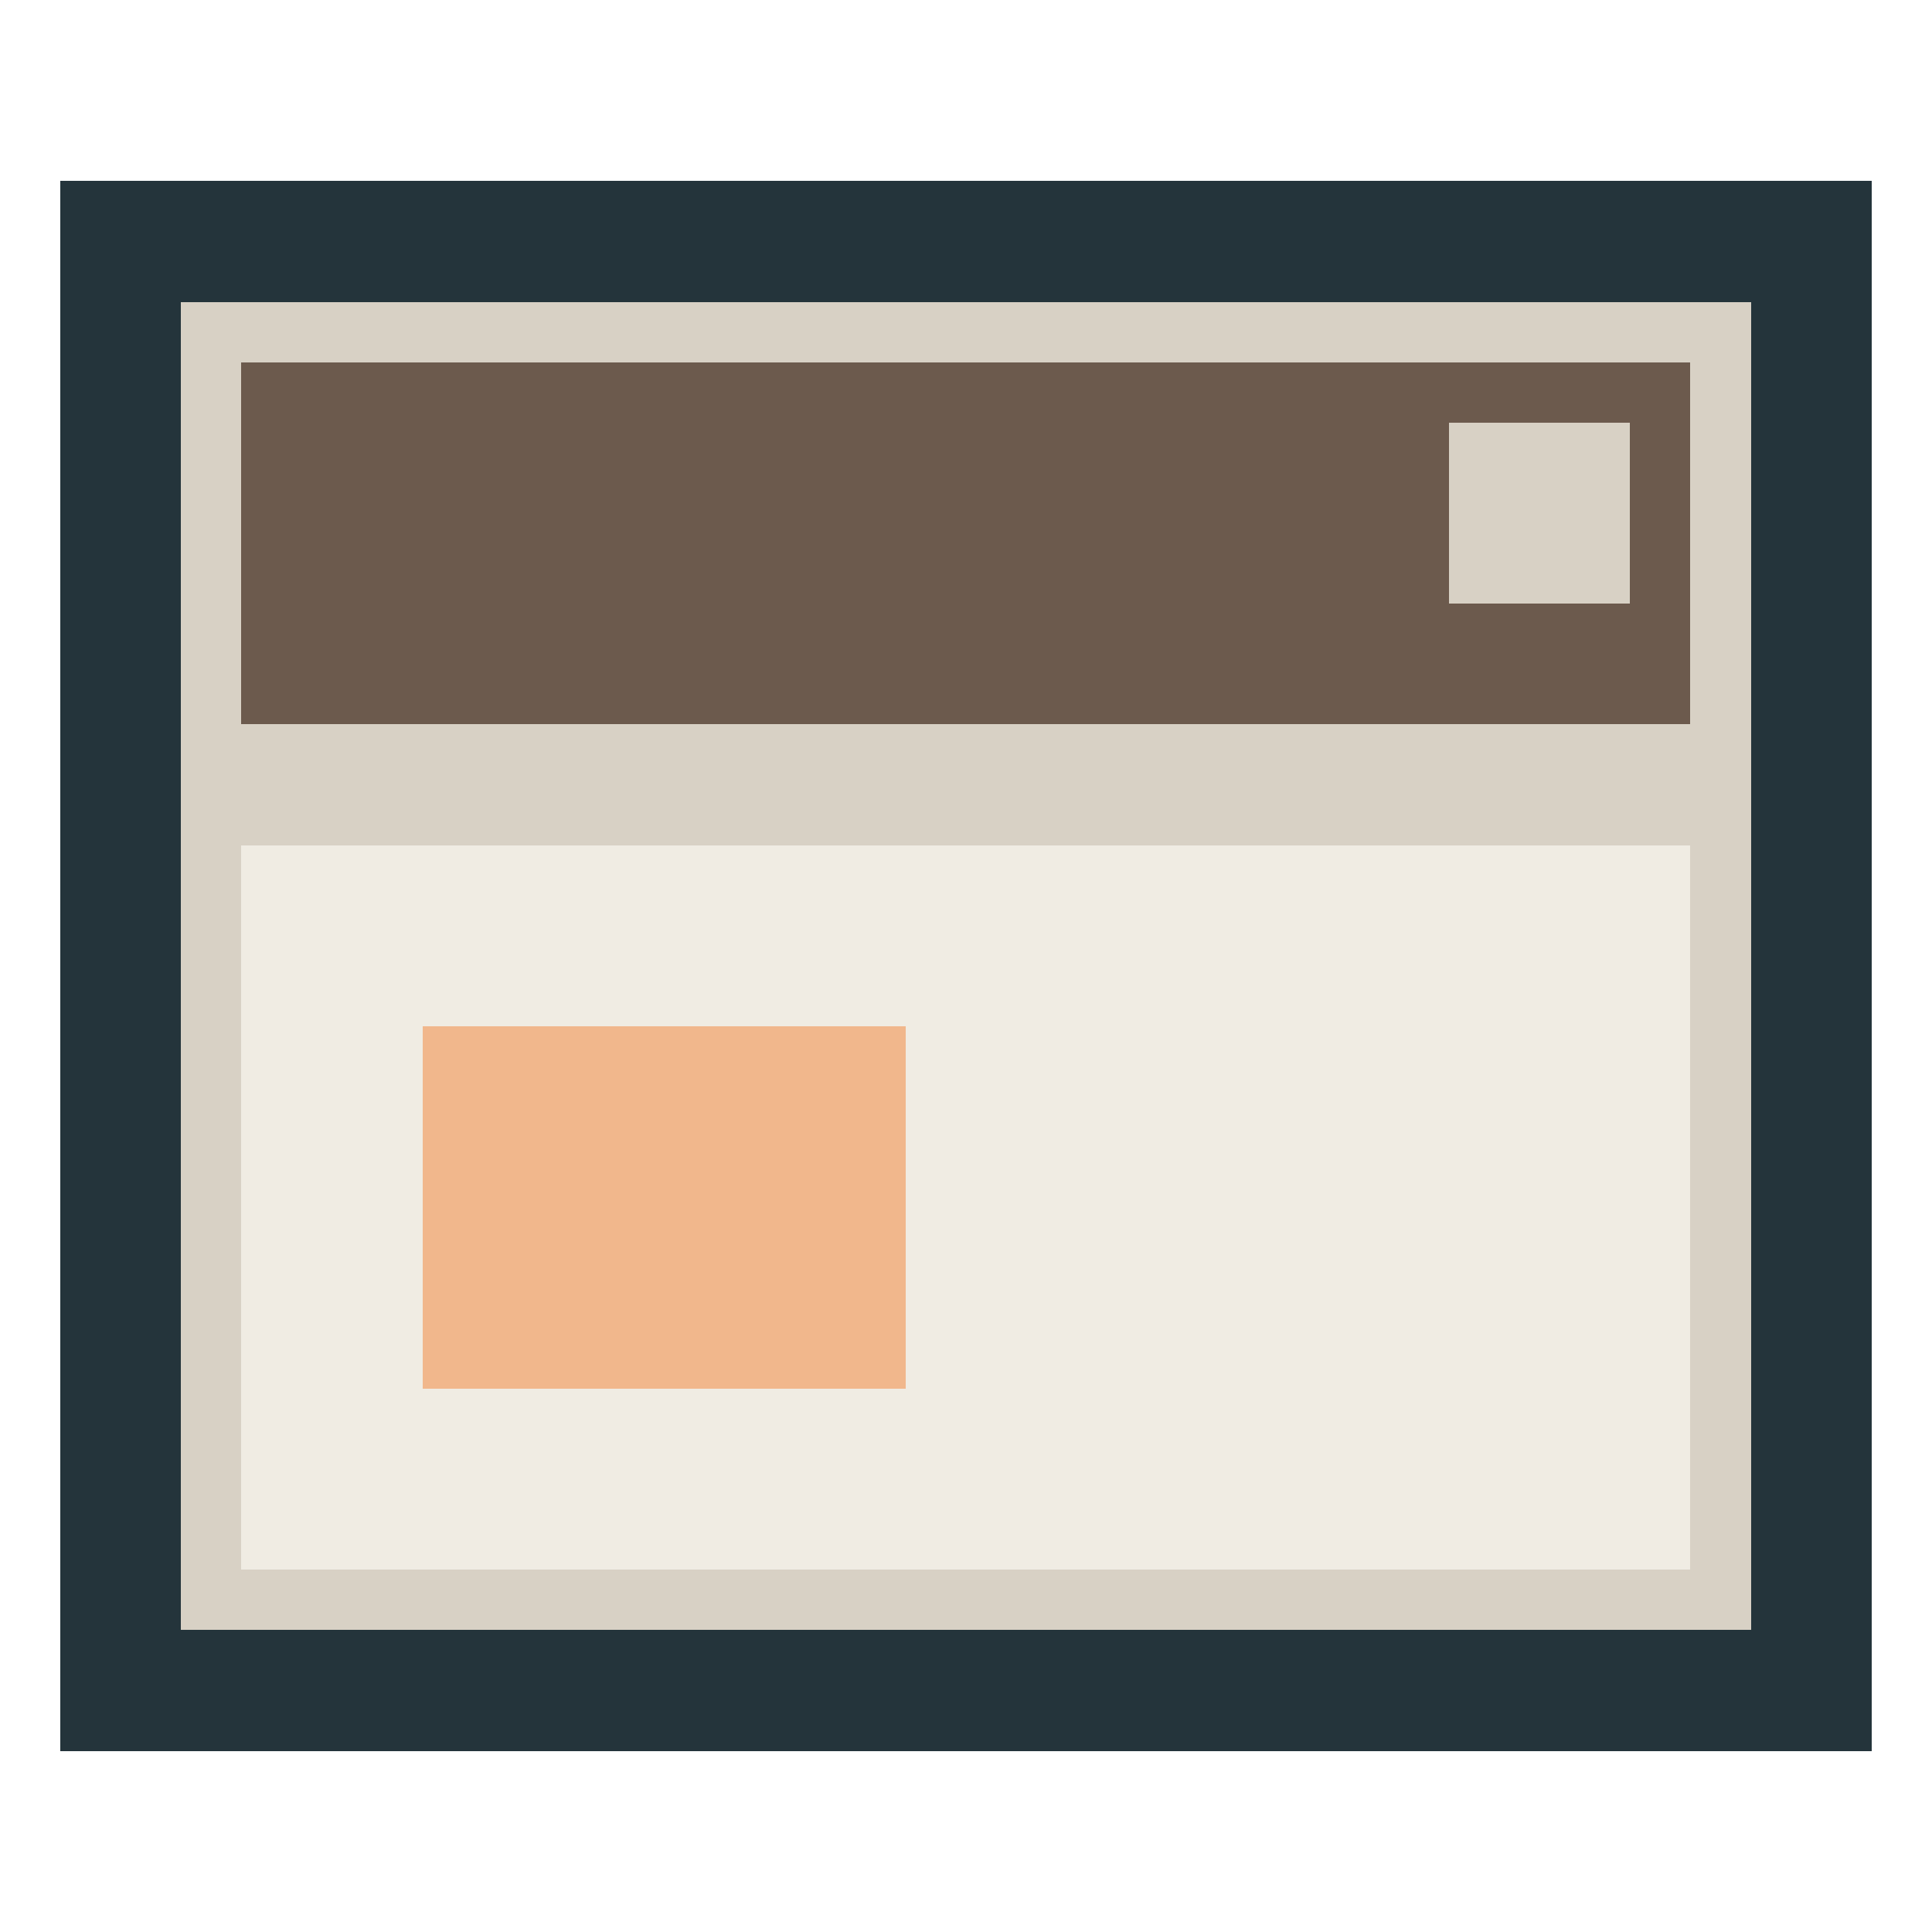
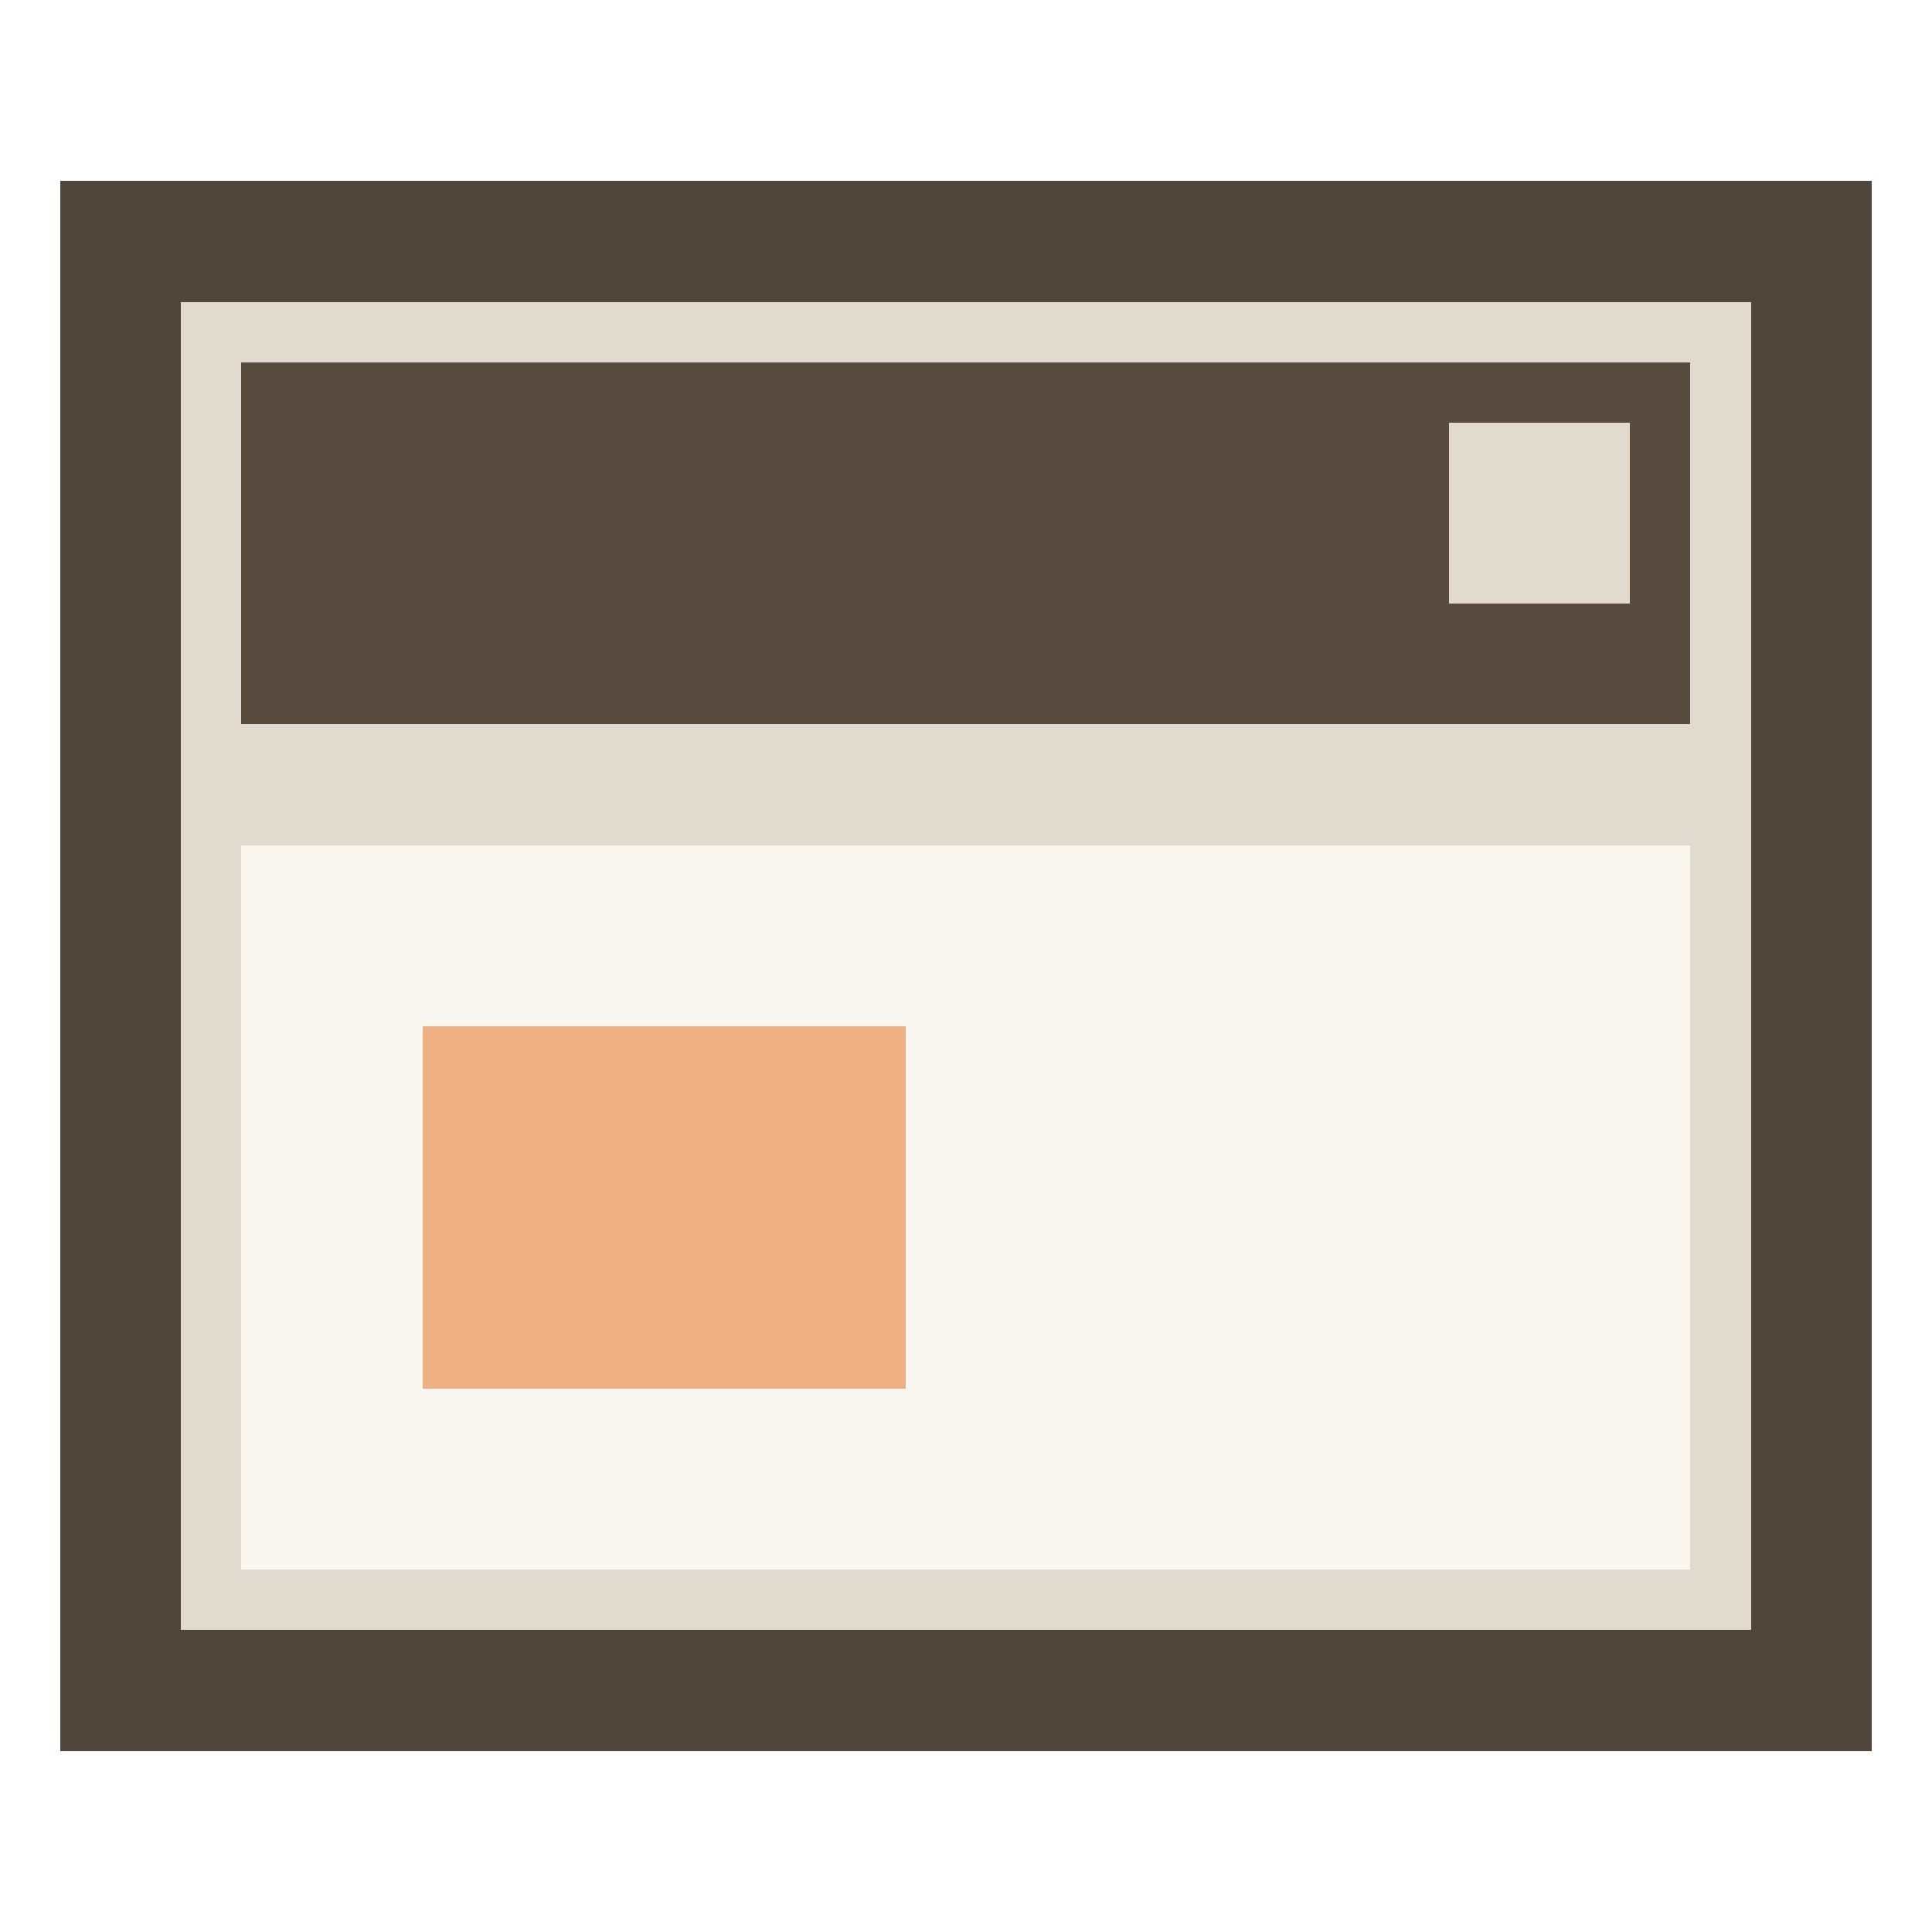
<svg xmlns="http://www.w3.org/2000/svg" viewBox="0 0 32 32" shape-rendering="crispEdges">
-   <path fill="#d8d1c5" stroke="#24343b" stroke-width="2" d="M2 4h28v24H2z" />
-   <path fill="#6c5a4d" d="M4 6h24v6H4z" />
-   <path fill="#f0ece3" d="M4 14h24v12H4z" />
-   <path fill="#f1b78c" d="M7 17h8v6H7z" />
-   <path fill="#d8d1c5" d="M24 7h3v3h-3z" />
+   <path fill="#e1dacf" stroke="#51463b" stroke-width="2" d="M2 4h28v24H2z" />
+   <path fill="#594b3f" d="M4 6h24v6H4z" />
+   <path fill="#faf7f0" d="M4 14h24v12H4z" />
+   <path fill="#efb183" d="M7 17h8v6H7z" />
+   <path fill="#e1dacf" d="M24 7h3v3h-3z" />
</svg>
